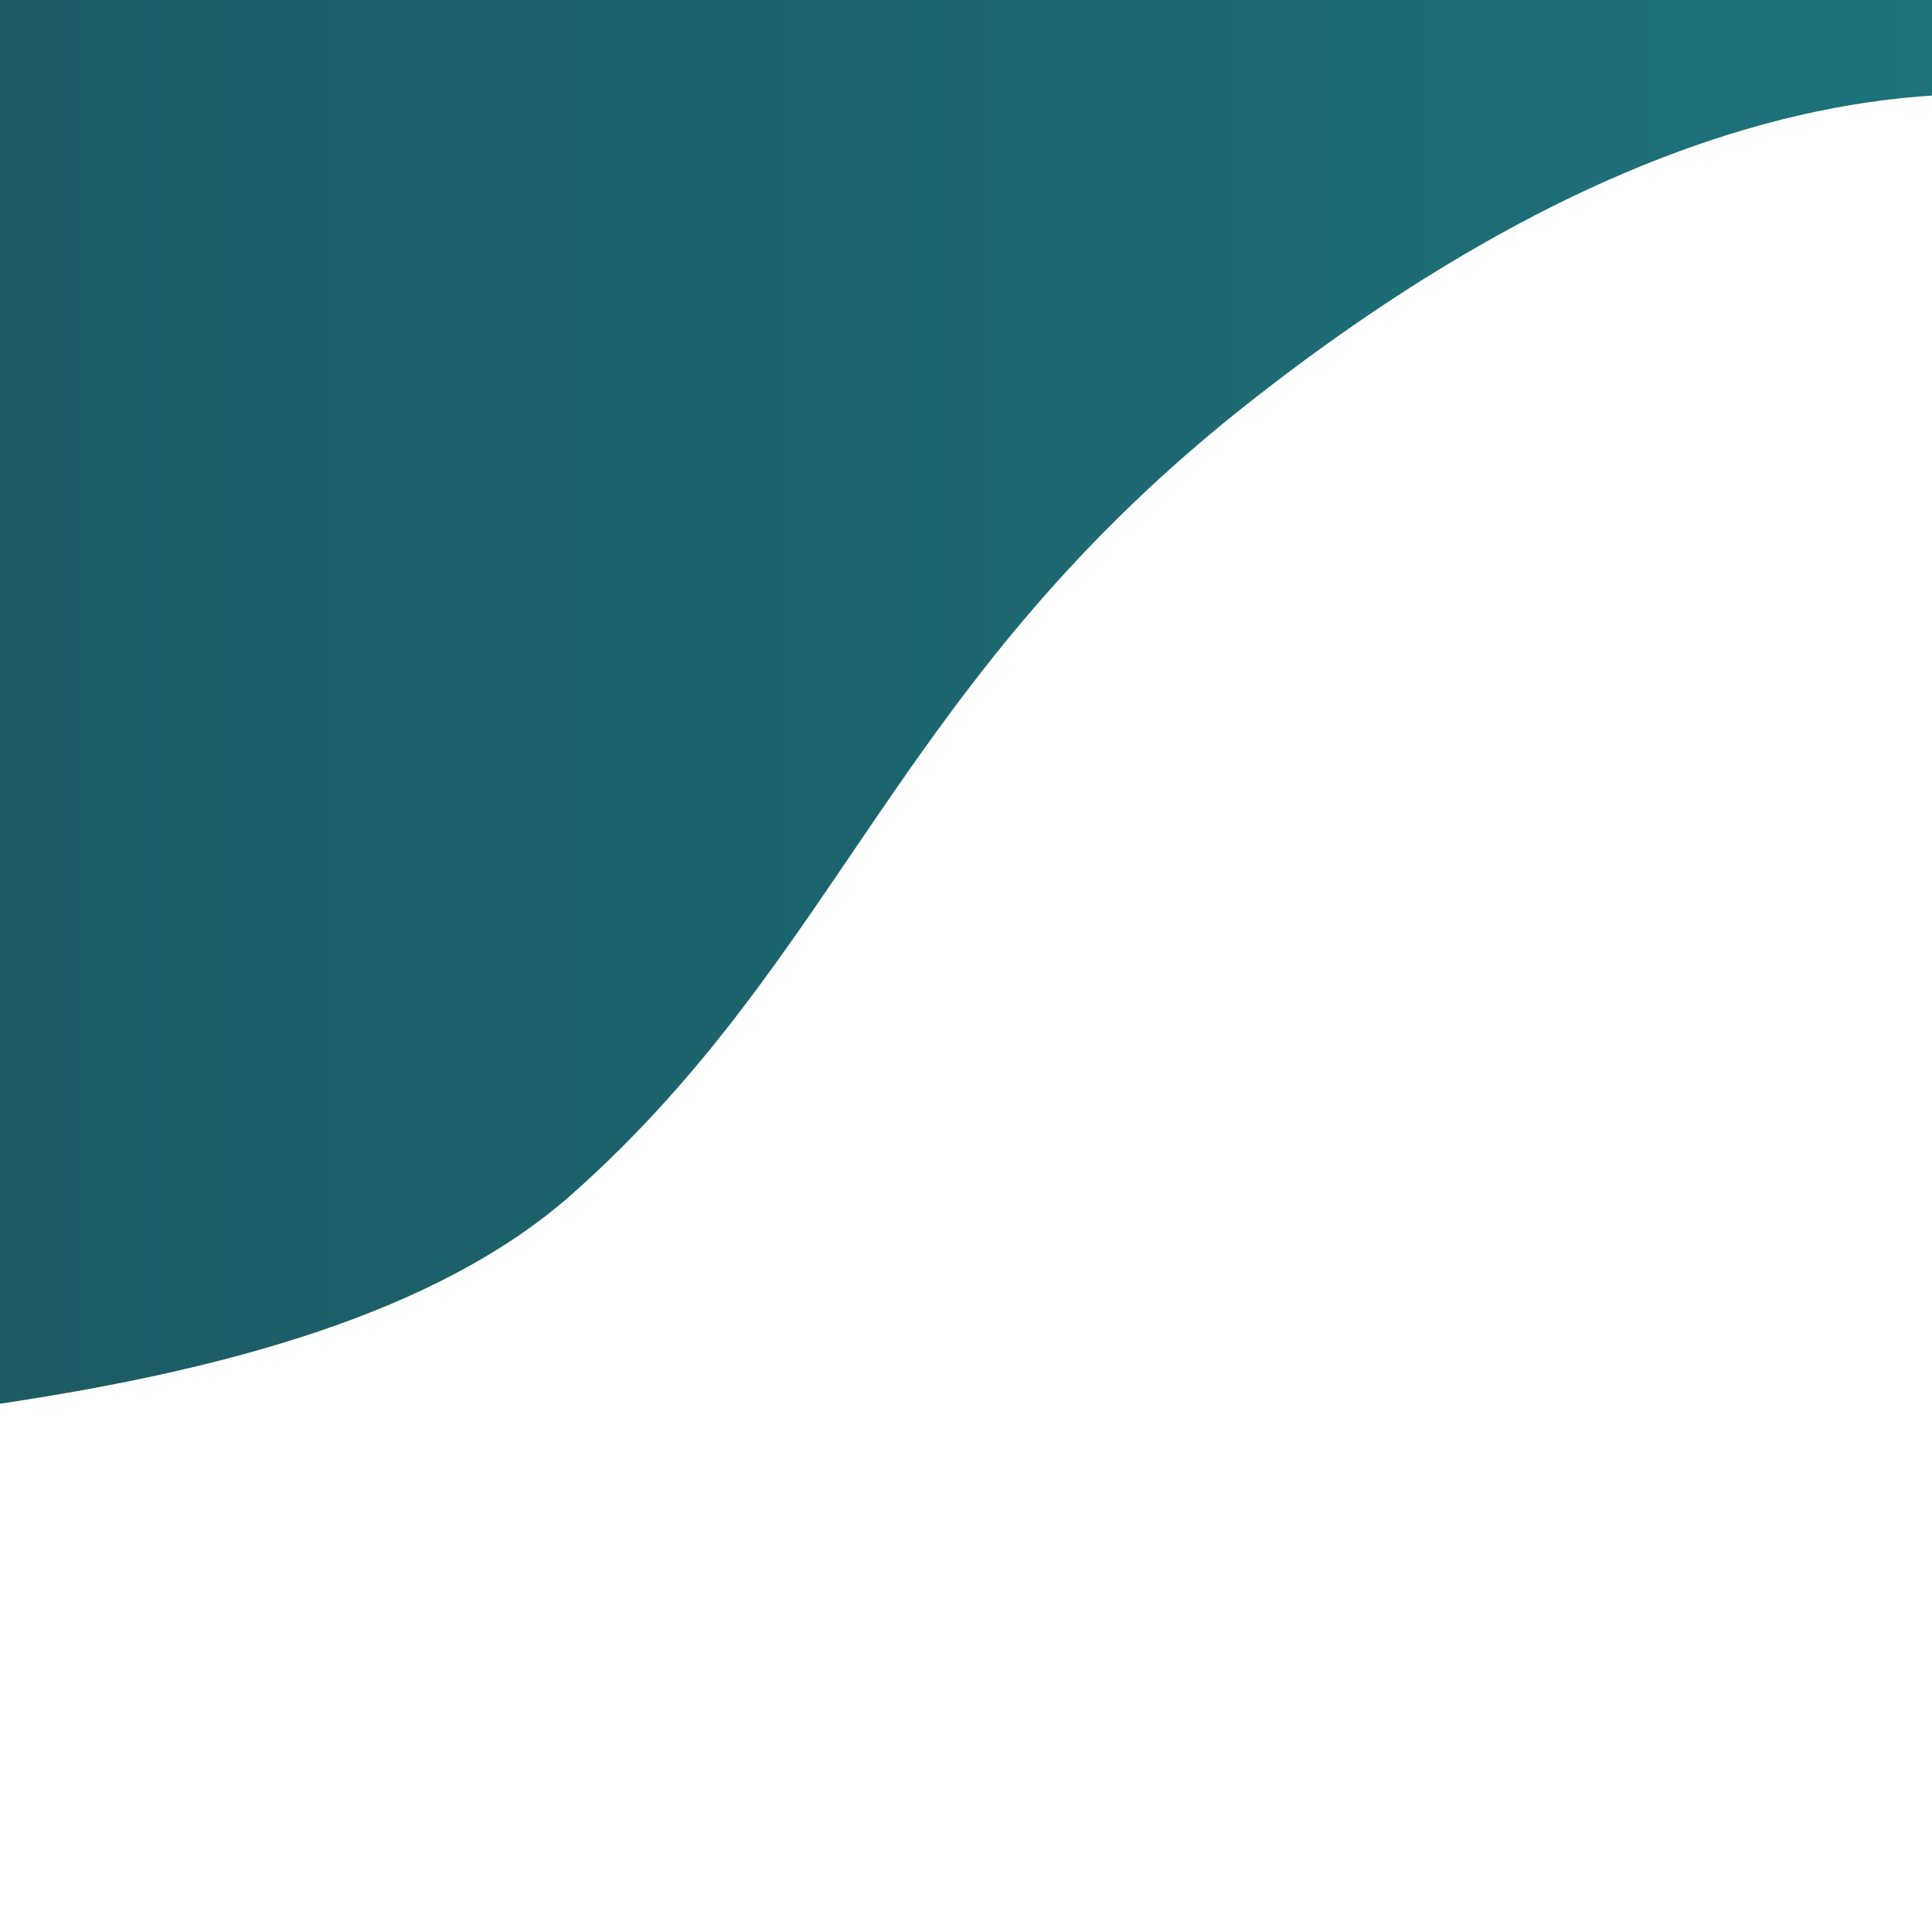
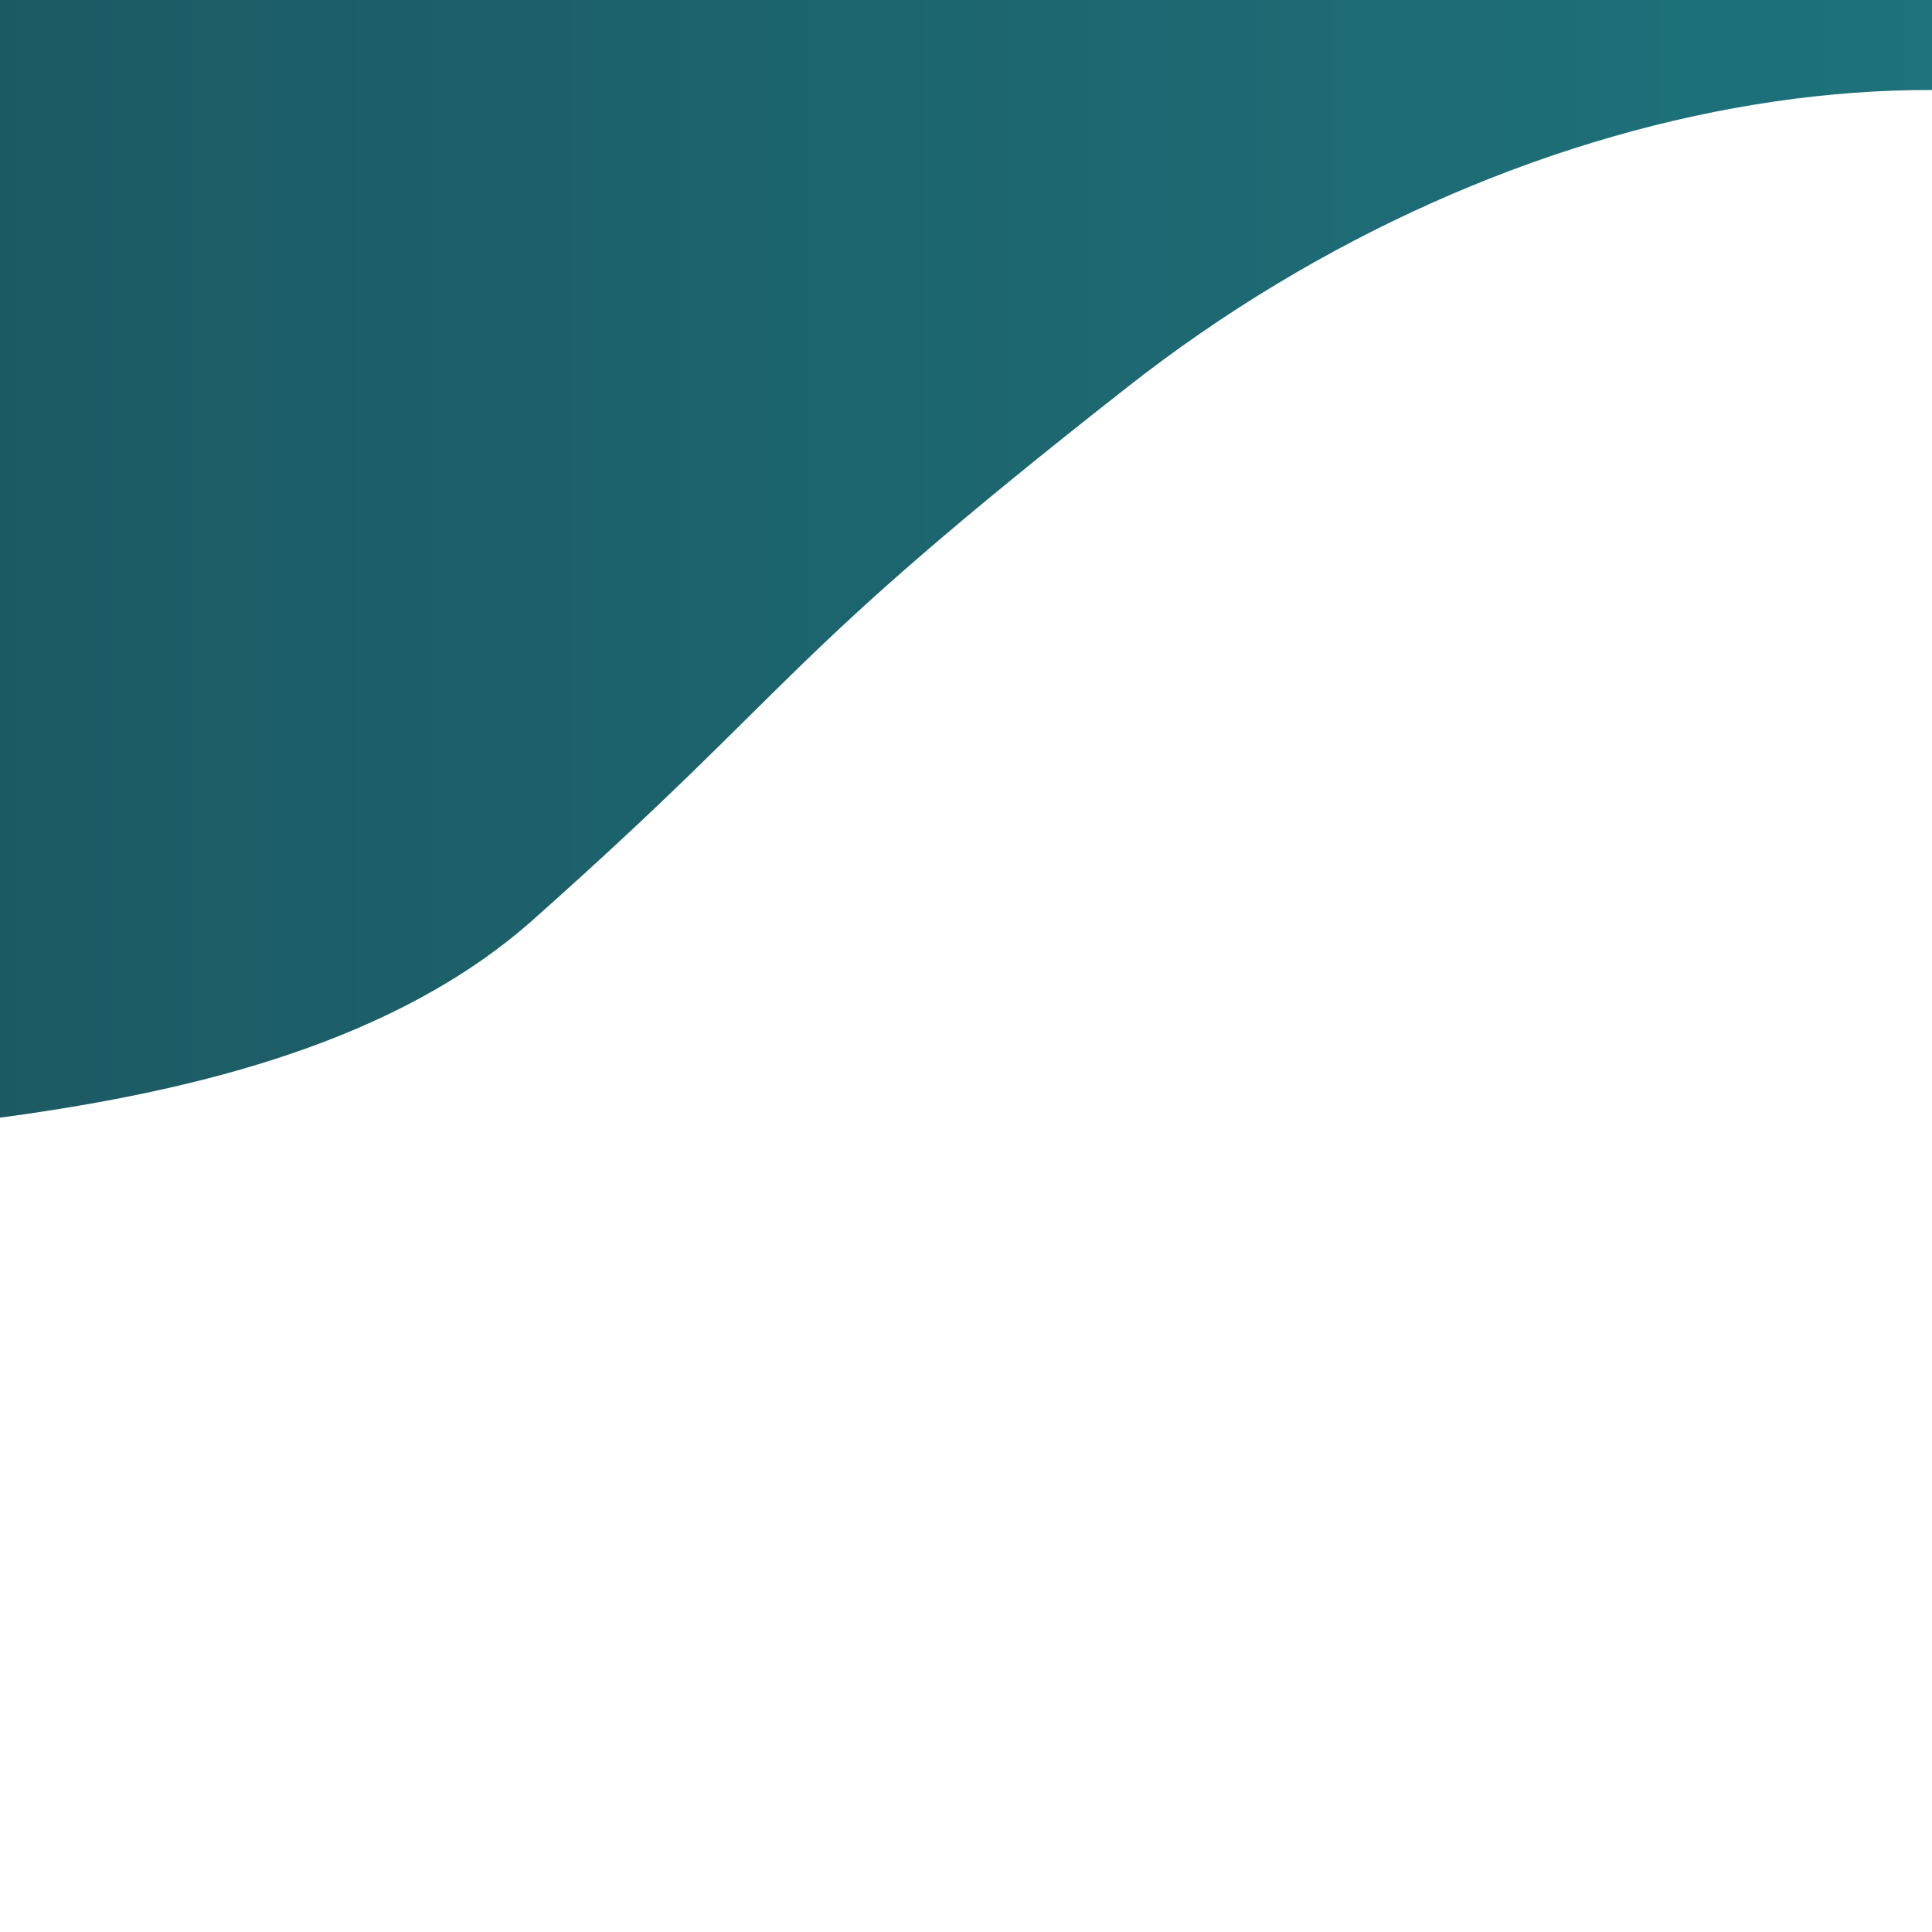
- <svg xmlns="http://www.w3.org/2000/svg" version="1.1" id="Layer_1" x="0px" y="0px" viewBox="0 0 500 500" enable-background="new 0 0 500 500" xml:space="preserve">
-   <linearGradient id="SVGID_1_" gradientUnits="userSpaceOnUse" x1="-138.425" y1="160.866" x2="629.066" y2="160.866">
+ <svg xmlns="http://www.w3.org/2000/svg" version="1.1" id="Layer_1" x="0px" y="0px" viewBox="0 0 500 500" style="enable-background:new 0 0 500 500;" xml:space="preserve">
+   <style type="text/css">
+ 	.st0{fill:url(#SVGID_1_);}
+ </style>
+   <linearGradient id="SVGID_1_" gradientUnits="userSpaceOnUse" x1="-129" y1="379.6" x2="629.077" y2="379.6" gradientTransform="matrix(1 0 0 -1 0 502)">
    <stop offset="0" style="stop-color:#1C545D" />
    <stop offset="1" style="stop-color:#1D7882" />
  </linearGradient>
-   <path fill="url(#SVGID_1_)" d="M-138.4,381c62.6-14.5,216.2-9.5,286.6-72.1s83.6-133,175.8-205.3C422.3,26.5,521-1,606,51  c70.8,43.3-43.9-110.2-43.9-110.2L-46.2-37.5L-138.4,381z" />
+   <path class="st0" d="M-129,304c62.6-14.5,196.6-3.4,267-66s61.8-65.7,154-138C390.3,22.9,521-1,606,51  c70.8,43.3-43.9-110.2-43.9-110.2L-46.2-37.5L-129,304z" />
</svg>
